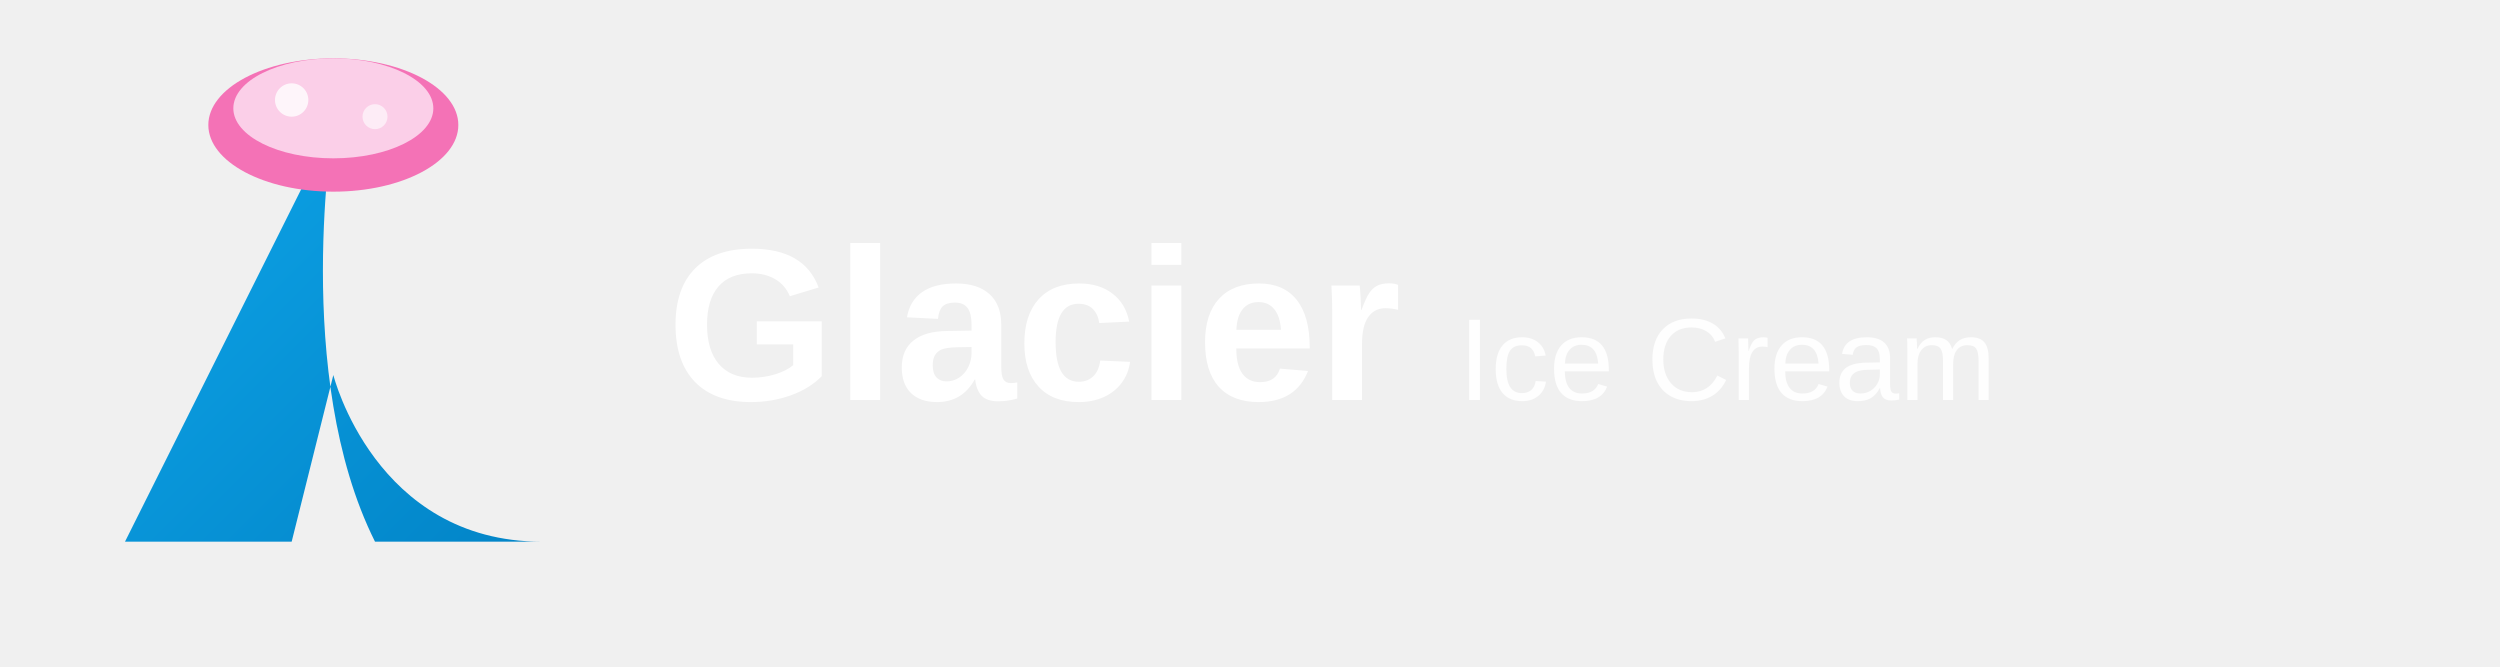
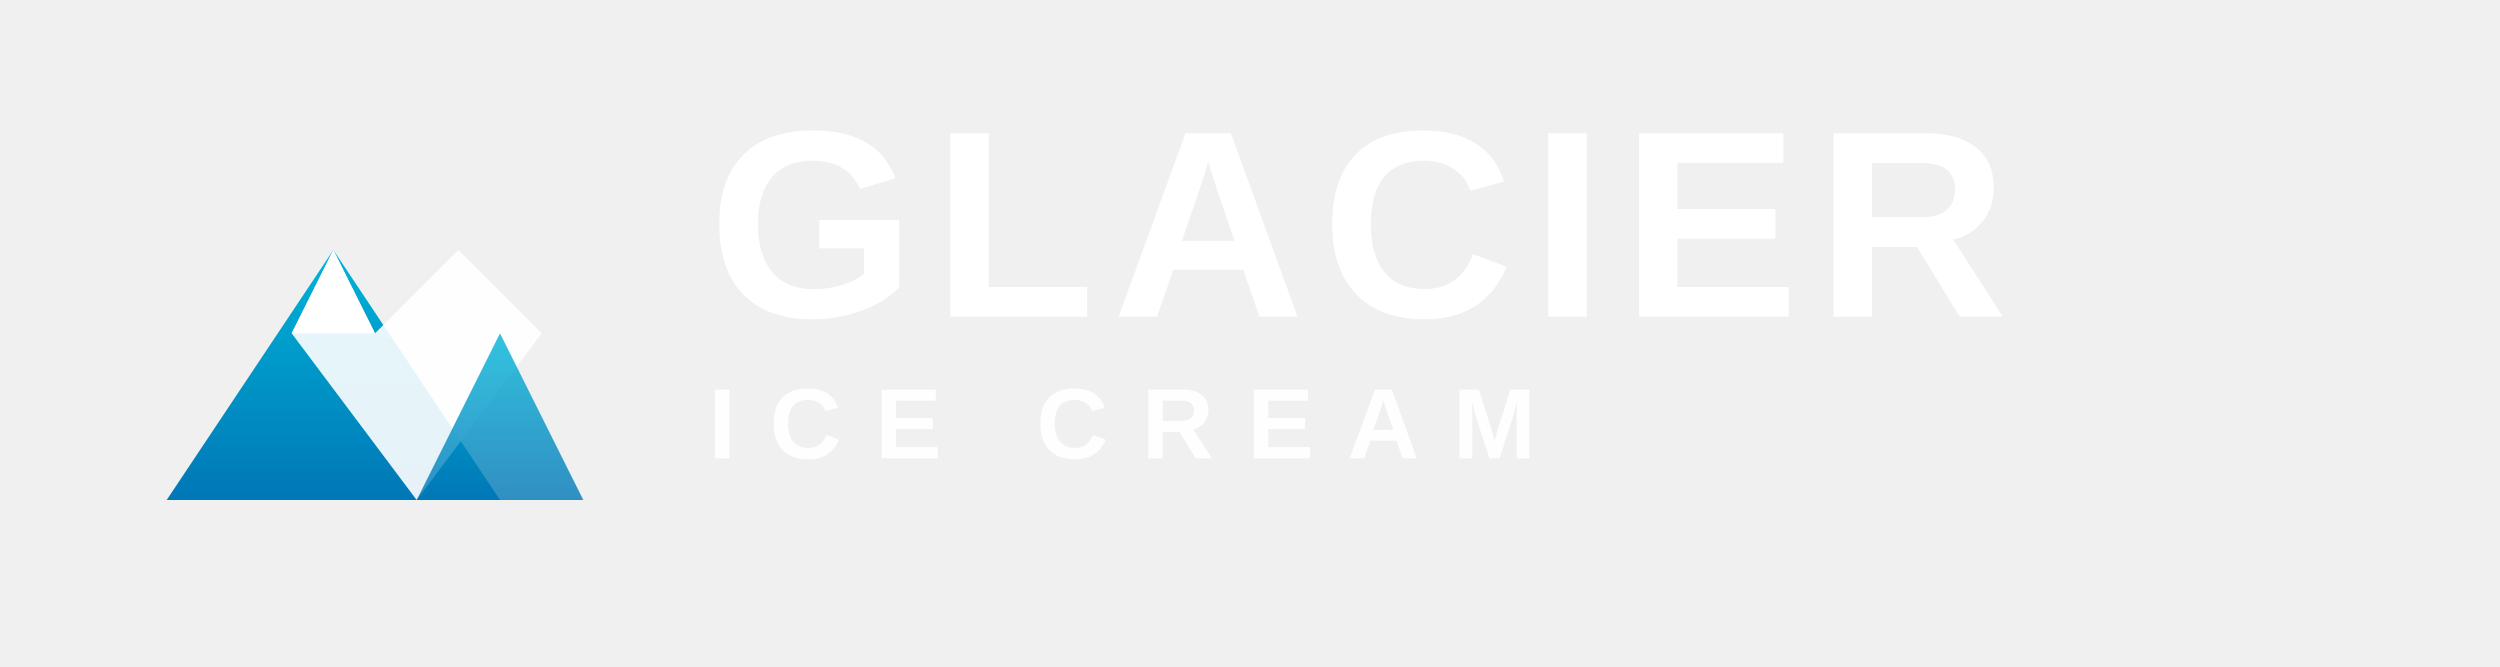
<svg xmlns="http://www.w3.org/2000/svg" viewBox="0 0 300 80" fill="none">
  <defs>
-     <linearGradient id="logoGrad" x1="0%" y1="0%" x2="100%" y2="100%">
-       <stop offset="0%" style="stop-color:#0EA5E9" />
-       <stop offset="100%" style="stop-color:#0284C7" />
+     <linearGradient id="mountainGrad" x1="0%" y1="0%" x2="0%" y2="100%">
+       <stop offset="0%" style="stop-color:#00B4D8" />
+       <stop offset="100%" style="stop-color:#0077B6" />
    </linearGradient>
  </defs>
-   <g transform="translate(10, 10)">
-     <path d="M30 5 C30 5 15 35 5 55 L25 55 C25 55 30 35 30 35 C30 35 35 55 55 55 L35 55 C25 35 30 5 30 5Z" fill="url(#logoGrad)" />
-     <ellipse cx="30" cy="5" rx="15" ry="8" fill="#F472B6" />
-     <ellipse cx="30" cy="3" rx="12" ry="6" fill="#FBCFE8" />
-     <circle cx="25" cy="2" r="2" fill="white" opacity="0.8" />
-     <circle cx="35" cy="4" r="1.5" fill="white" opacity="0.6" />
+   <g transform="translate(15, 15)">
+     <polygon points="5,45 25,15 45,45" fill="url(#mountainGrad)" />
+     <polygon points="20,25 35,45 50,25 40,15 30,25 25,15" fill="white" opacity="0.9" />
+     <polygon points="35,45 45,25 55,45" fill="url(#mountainGrad)" opacity="0.8" />
+     <polygon points="25,15 20,25 30,25" fill="white" />
  </g>
-   <text x="80" y="48" font-family="Arial, sans-serif" font-size="26" font-weight="bold" fill="white">Glacier</text>
-   <text x="175" y="48" font-family="Arial, sans-serif" font-size="14" font-weight="300" fill="white" opacity="0.9">Ice Cream</text>
+   <text x="85" y="38" font-family="Arial, sans-serif" font-size="32" font-weight="900" fill="white" letter-spacing="2">GLACIER</text>
+   <text x="85" y="55" font-family="Arial, sans-serif" font-size="12" font-weight="600" fill="white" letter-spacing="4" opacity="0.9">ICE CREAM</text>
</svg>
